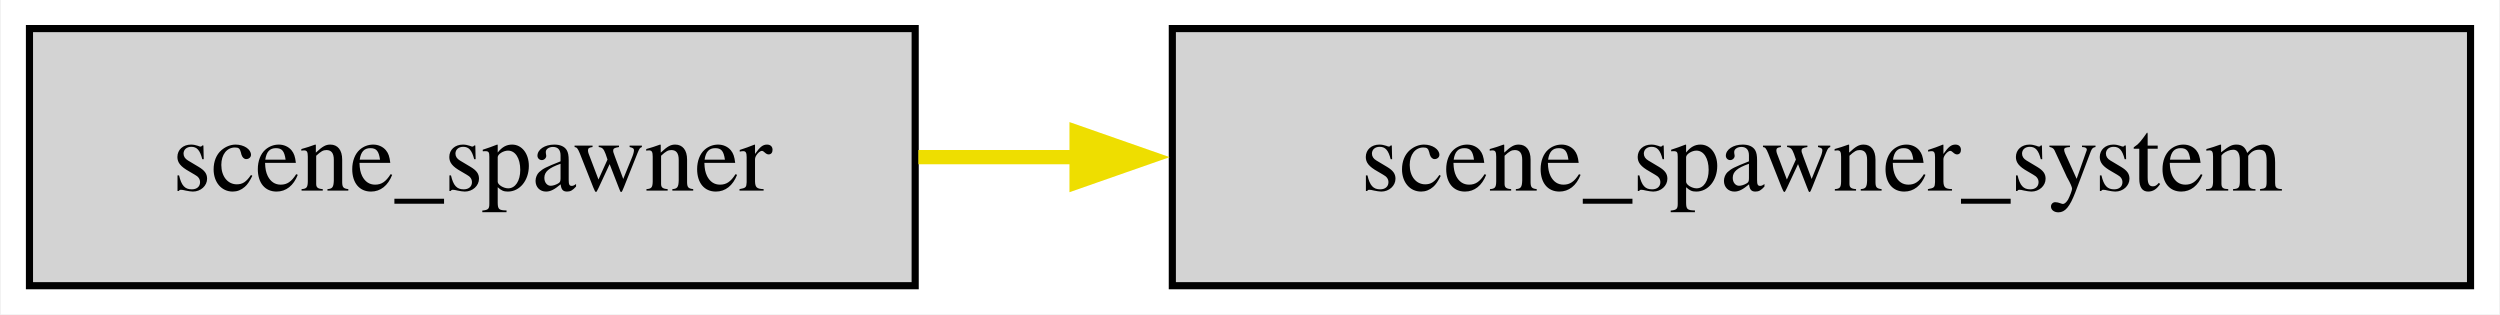
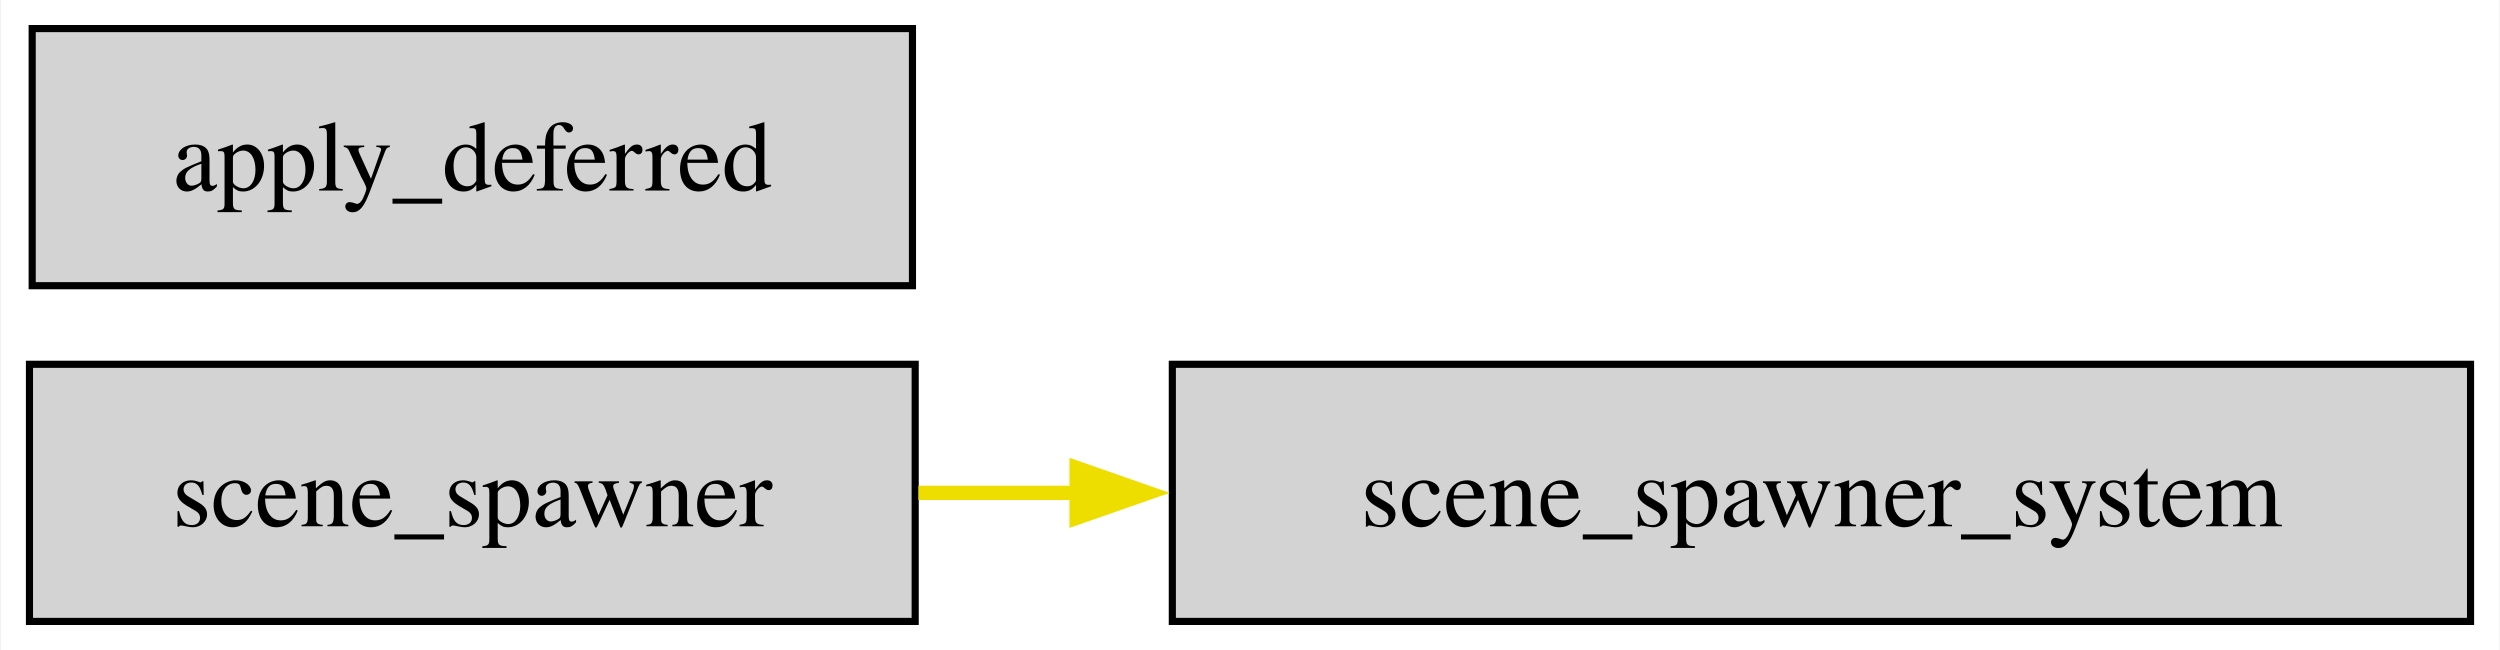
- <svg xmlns="http://www.w3.org/2000/svg" xmlns:xlink="http://www.w3.org/1999/xlink" width="350pt" height="44pt" viewBox="0.00 0.00 349.75 44.00">
-   <g id="graph0" class="graph" transform="scale(1 1) rotate(0) translate(4 40)">
-     <polygon fill="white" stroke="none" points="-4,4 -4,-40 345.75,-40 345.75,4 -4,4" />
+ <svg xmlns="http://www.w3.org/2000/svg" xmlns:xlink="http://www.w3.org/1999/xlink" width="350pt" height="91pt" viewBox="0.00 0.00 349.75 91.00">
+   <g id="graph0" class="graph" transform="scale(1 1) rotate(0) translate(4 87)">
+     <polygon fill="white" stroke="none" points="-4,4 -4,-87 345.75,-87 345.75,4 -4,4" />
    <g id="node1" class="node">
      <g id="a_node1">
        <a xlink:title="bevy_scene::bundle::scene_spawner">
          <polygon fill="lightgrey" stroke="black" points="124,-36 0,-36 0,0 124,0 124,-36" />
          <text text-anchor="middle" x="62" y="-13.32" font-family="Times,serif" font-size="14.00">scene_spawner</text>
        </a>
      </g>
    </g>
    <g id="node2" class="node">
      <g id="a_node2">
        <a xlink:title="bevy_scene::scene_spawner::scene_spawner_system">
          <polygon fill="lightgrey" stroke="black" points="341.75,-36 160,-36 160,0 341.75,0 341.75,-36" />
          <text text-anchor="middle" x="250.88" y="-13.32" font-family="Times,serif" font-size="14.00">scene_spawner_system</text>
        </a>
      </g>
    </g>
    <g id="edge1" class="edge">
      <g id="a_edge1">
        <a xlink:title="scene_spawner → scene_spawner_system">
          <path fill="none" stroke="#eede00" stroke-width="2" d="M124.45,-18C131.67,-18 139.19,-18 146.79,-18" />
          <polygon fill="#eede00" stroke="#eede00" stroke-width="2" points="146.6,-21.5 156.6,-18 146.6,-14.5 146.6,-21.5" />
        </a>
      </g>
    </g>
+     <g id="node3" class="node">
+       <g id="a_node3">
+         <a xlink:title="bevy_ecs::schedule::executor::apply_deferred">
+           <polygon fill="lightgrey" stroke="black" points="123.62,-83 0.38,-83 0.38,-47 123.62,-47 123.62,-83" />
+           <text text-anchor="middle" x="62" y="-60.33" font-family="Times,serif" font-size="14.00">apply_deferred</text>
+         </a>
+       </g>
+     </g>
  </g>
</svg>
